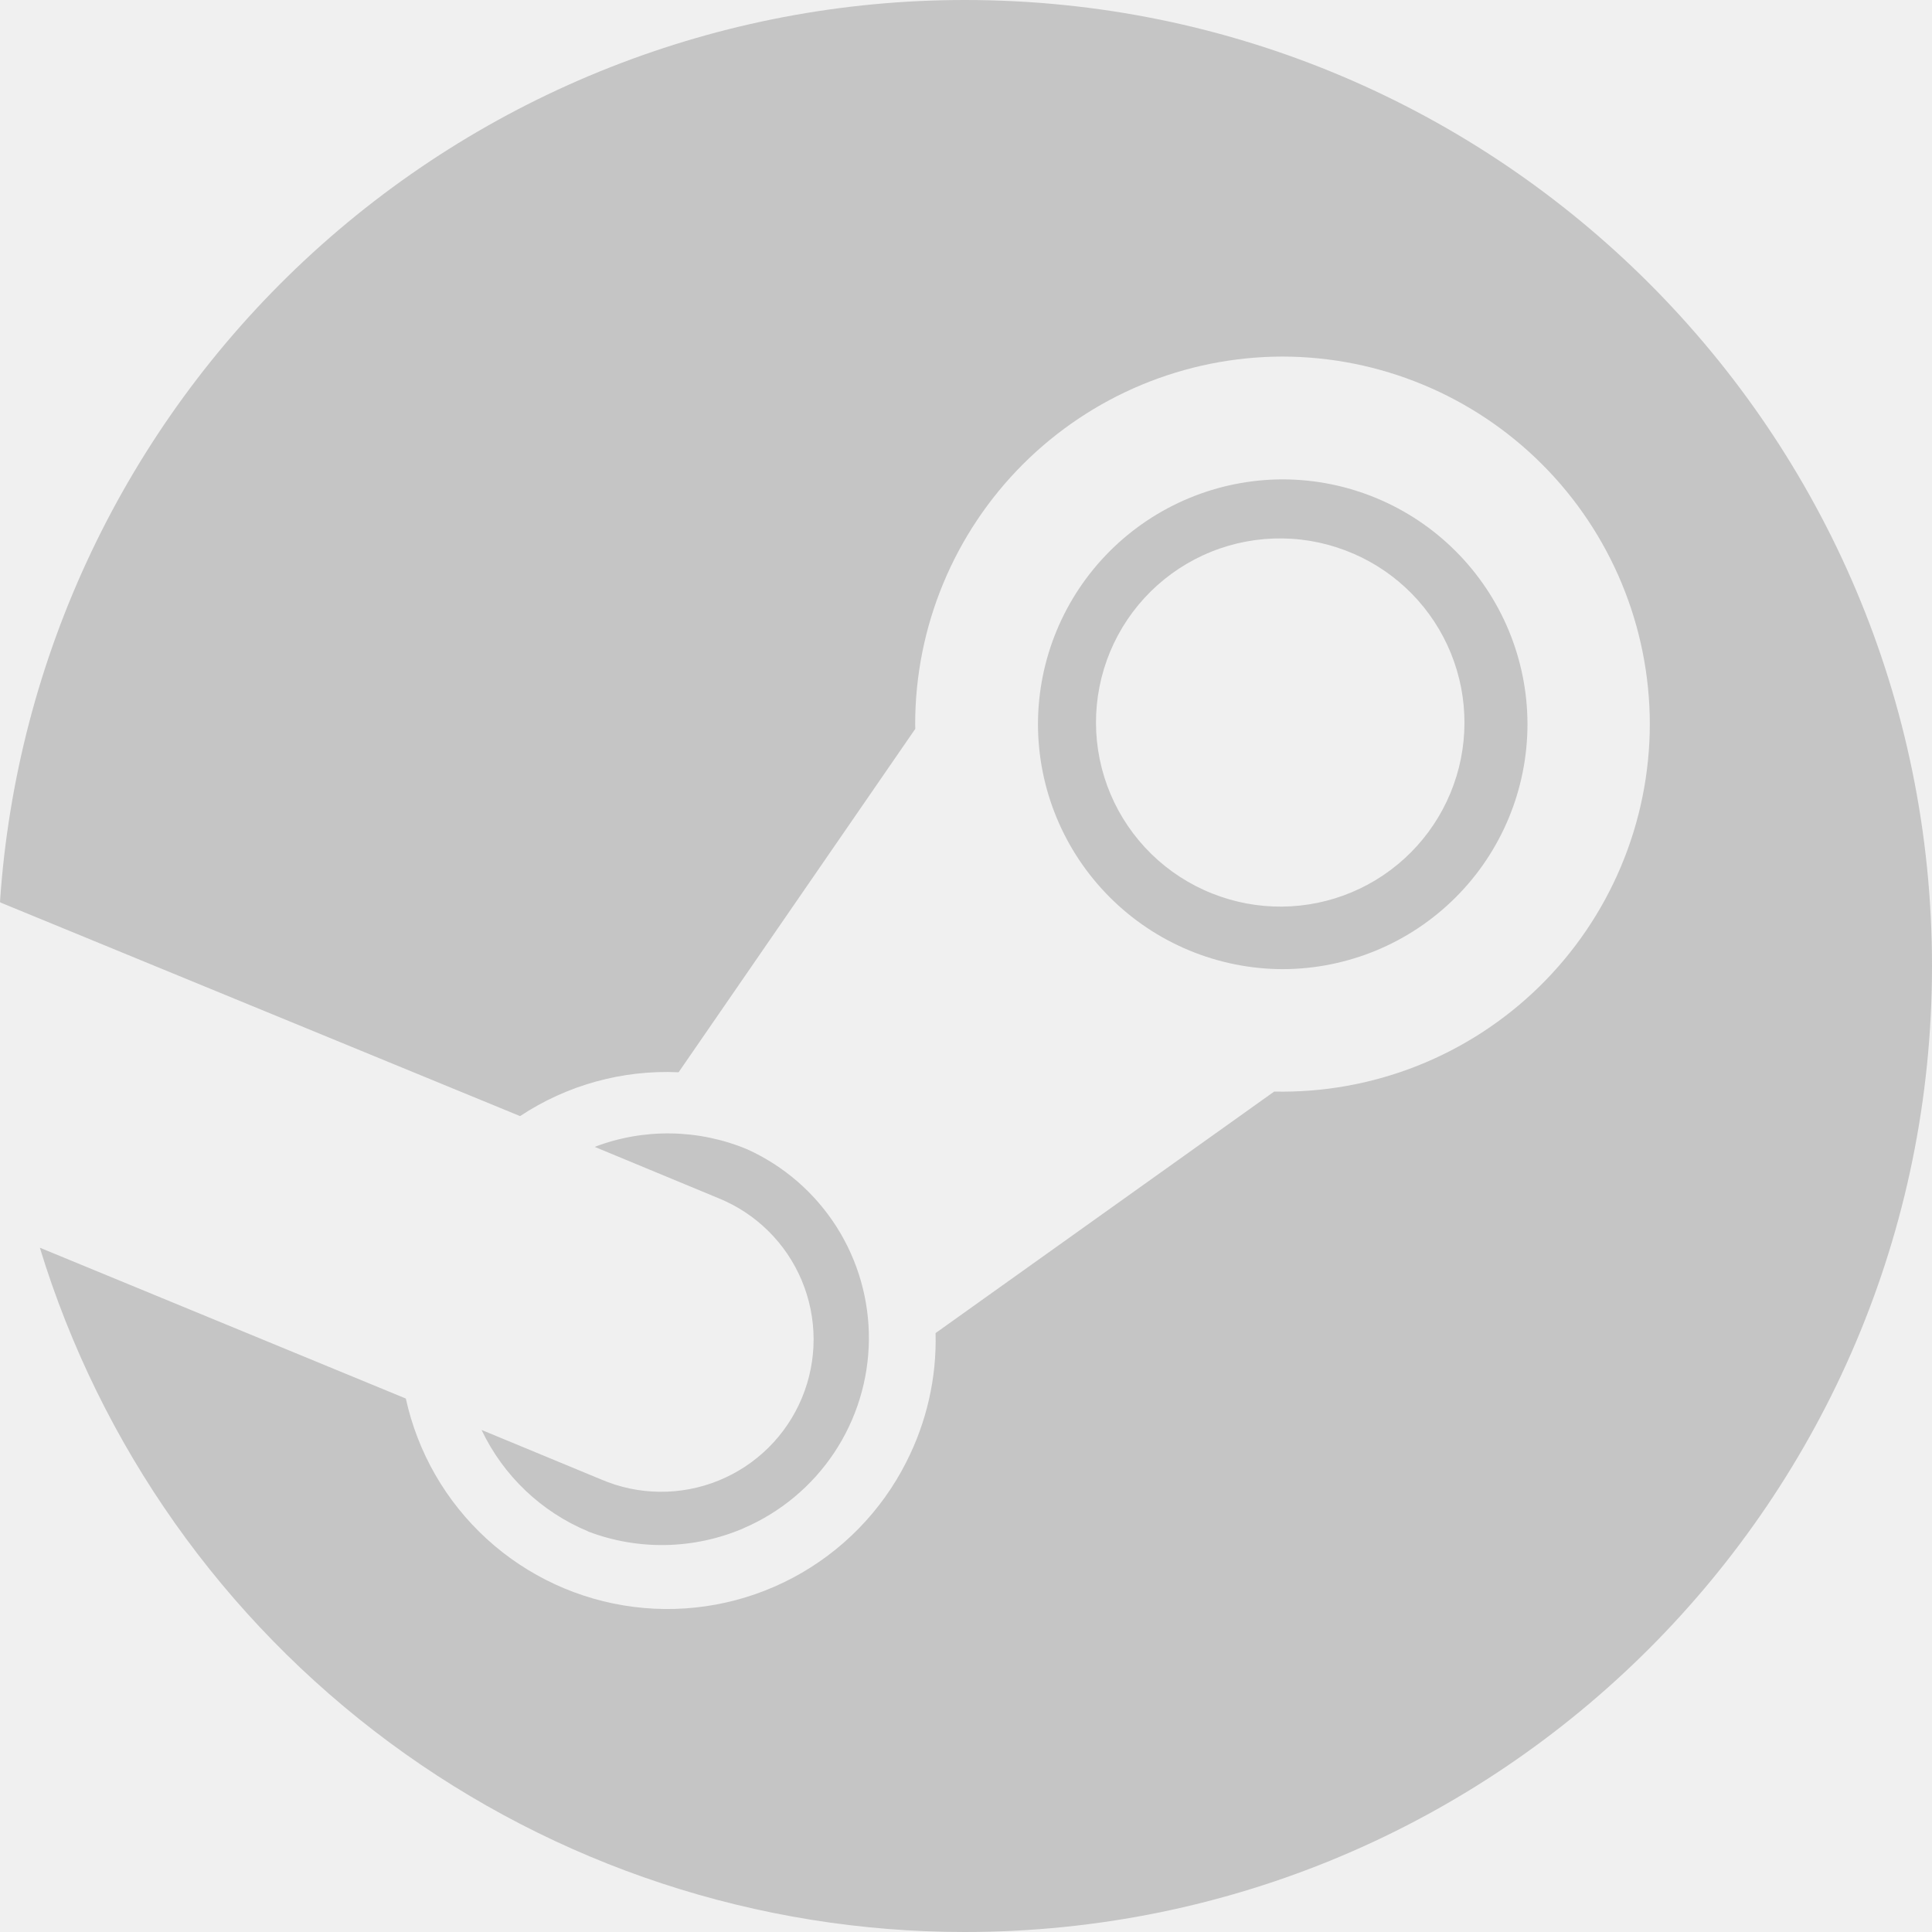
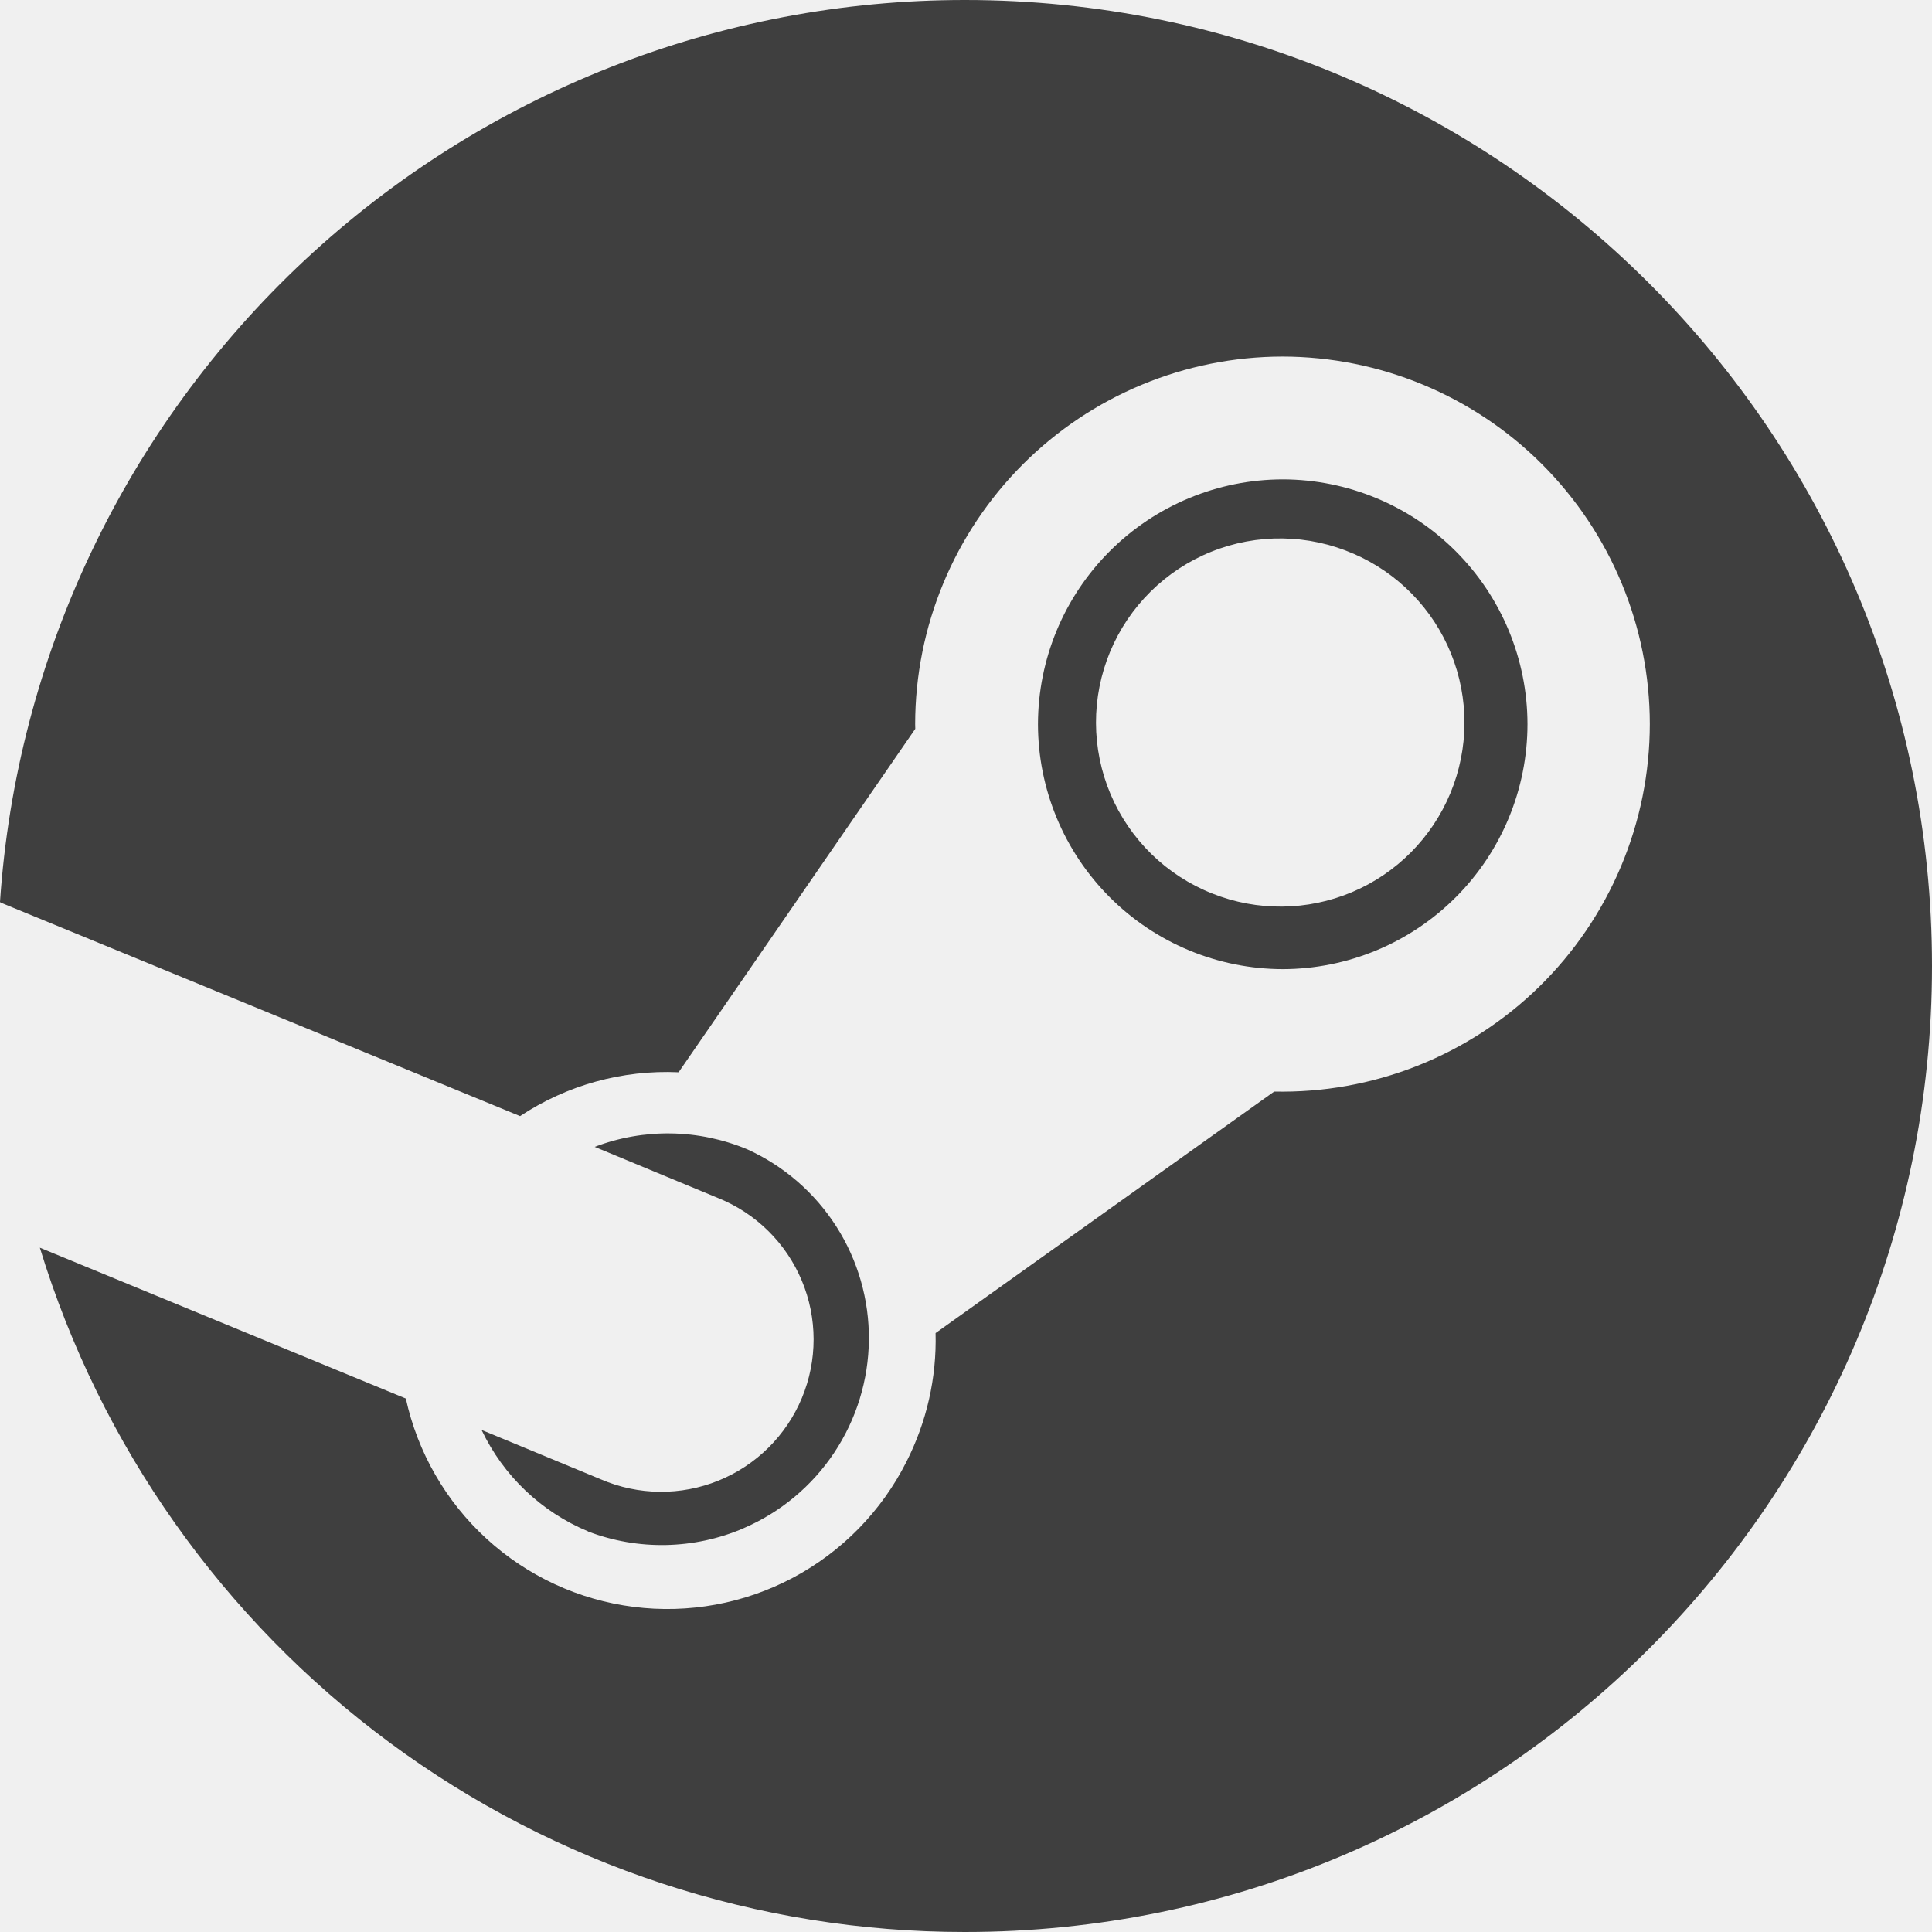
<svg xmlns="http://www.w3.org/2000/svg" width="100" height="100" viewBox="0 0 100 100" fill="none">
  <g clip-path="url(#clip0_4433_23781)">
-     <path fill-rule="evenodd" clip-rule="evenodd" d="M20.156 90.188C11.539 83.81 5.196 74.834 2.062 64.581L21.006 72.388C21.618 75.183 23.08 77.721 25.192 79.652C27.304 81.583 29.962 82.813 32.801 83.172C35.64 83.532 38.521 83.004 41.048 81.66C43.574 80.317 45.623 78.224 46.913 75.669C47.962 73.606 48.487 71.319 48.425 69L65.95 56.5C68.483 56.553 71.001 56.101 73.356 55.169C75.712 54.236 77.858 52.844 79.669 51.072C81.479 49.3 82.918 47.185 83.901 44.85C84.885 42.516 85.392 40.008 85.394 37.475C85.389 32.434 83.384 27.6 79.82 24.034C76.256 20.469 71.423 18.463 66.381 18.456C61.34 18.463 56.507 20.469 52.943 24.034C49.378 27.6 47.374 32.434 47.369 37.475L47.375 37.725L35.125 55.5C32.218 55.368 29.345 56.163 26.919 57.769L0.019 46.712L0 46.675C0.853 34.012 6.486 22.146 15.759 13.479C25.032 4.814 37.252 -0.005 49.944 3.74865e-06C77.588 3.74865e-06 100 22.387 100 50C100 77.612 77.588 100 49.938 100C39.216 100.003 28.776 96.563 20.156 90.188ZM38.494 79.1C35.931 80.2 33.044 80.263 30.438 79.269V79.263C28.015 78.253 26.051 76.383 24.925 74.013L31.113 76.575C32.071 76.987 33.102 77.204 34.145 77.214C35.188 77.225 36.223 77.028 37.189 76.636C38.156 76.244 39.035 75.664 39.776 74.93C40.517 74.196 41.105 73.322 41.506 72.359C41.907 71.396 42.113 70.363 42.112 69.32C42.111 68.276 41.903 67.244 41.5 66.282C41.097 65.319 40.508 64.447 39.765 63.714C39.023 62.981 38.142 62.403 37.175 62.013L30.781 59.362C33.331 58.388 36.156 58.438 38.675 59.487C40.568 60.345 42.172 61.734 43.29 63.486C44.408 65.237 44.993 67.277 44.973 69.355C44.953 71.433 44.33 73.461 43.178 75.191C42.027 76.921 40.397 78.279 38.487 79.1H38.494ZM57.438 46.438C55.063 44.061 53.728 40.84 53.725 37.481C53.73 34.123 55.066 30.903 57.441 28.529C59.816 26.154 63.035 24.817 66.394 24.812C69.752 24.817 72.972 26.154 75.346 28.529C77.721 30.903 79.058 34.123 79.062 37.481C79.061 40.842 77.726 44.065 75.351 46.442C72.976 48.819 69.754 50.157 66.394 50.163C63.033 50.156 59.812 48.816 57.438 46.438ZM70.062 28.663C68.903 28.157 67.655 27.887 66.39 27.869C65.126 27.851 63.87 28.084 62.697 28.557C61.523 29.029 60.456 29.73 59.556 30.619C58.657 31.509 57.944 32.568 57.458 33.736C56.973 34.904 56.725 36.157 56.728 37.421C56.732 38.686 56.988 39.938 57.48 41.102C57.973 42.267 58.693 43.322 59.597 44.206C60.502 45.09 61.574 45.785 62.75 46.25C65.075 47.176 67.671 47.151 69.978 46.178C72.284 45.205 74.114 43.364 75.073 41.052C76.033 38.74 76.043 36.144 75.103 33.824C74.163 31.504 72.348 29.648 70.05 28.656L70.062 28.663Z" fill="#C5C5C5" />
+     <path fill-rule="evenodd" clip-rule="evenodd" d="M20.156 90.188C11.539 83.81 5.196 74.834 2.062 64.581L21.006 72.388C21.618 75.183 23.08 77.721 25.192 79.652C27.304 81.583 29.962 82.813 32.801 83.172C35.64 83.532 38.521 83.004 41.048 81.66C43.574 80.317 45.623 78.224 46.913 75.669C47.962 73.606 48.487 71.319 48.425 69L65.95 56.5C68.483 56.553 71.001 56.101 73.356 55.169C75.712 54.236 77.858 52.844 79.669 51.072C81.479 49.3 82.918 47.185 83.901 44.85C84.885 42.516 85.392 40.008 85.394 37.475C85.389 32.434 83.384 27.6 79.82 24.034C76.256 20.469 71.423 18.463 66.381 18.456C61.34 18.463 56.507 20.469 52.943 24.034C49.378 27.6 47.374 32.434 47.369 37.475L47.375 37.725L35.125 55.5C32.218 55.368 29.345 56.163 26.919 57.769L0.019 46.712L0 46.675C0.853 34.012 6.486 22.146 15.759 13.479C25.032 4.814 37.252 -0.005 49.944 3.74865e-06C77.588 3.74865e-06 100 22.387 100 50C100 77.612 77.588 100 49.938 100C39.216 100.003 28.776 96.563 20.156 90.188ZM38.494 79.1C35.931 80.2 33.044 80.263 30.438 79.269V79.263C28.015 78.253 26.051 76.383 24.925 74.013L31.113 76.575C32.071 76.987 33.102 77.204 34.145 77.214C35.188 77.225 36.223 77.028 37.189 76.636C38.156 76.244 39.035 75.664 39.776 74.93C40.517 74.196 41.105 73.322 41.506 72.359C41.907 71.396 42.113 70.363 42.112 69.32C42.111 68.276 41.903 67.244 41.5 66.282C41.097 65.319 40.508 64.447 39.765 63.714C39.023 62.981 38.142 62.403 37.175 62.013L30.781 59.362C33.331 58.388 36.156 58.438 38.675 59.487C40.568 60.345 42.172 61.734 43.29 63.486C44.408 65.237 44.993 67.277 44.973 69.355C44.953 71.433 44.33 73.461 43.178 75.191C42.027 76.921 40.397 78.279 38.487 79.1H38.494ZM57.438 46.438C55.063 44.061 53.728 40.84 53.725 37.481C53.73 34.123 55.066 30.903 57.441 28.529C59.816 26.154 63.035 24.817 66.394 24.812C69.752 24.817 72.972 26.154 75.346 28.529C77.721 30.903 79.058 34.123 79.062 37.481C79.061 40.842 77.726 44.065 75.351 46.442C72.976 48.819 69.754 50.157 66.394 50.163C63.033 50.156 59.812 48.816 57.438 46.438ZM70.062 28.663C68.903 28.157 67.655 27.887 66.39 27.869C65.126 27.851 63.87 28.084 62.697 28.557C61.523 29.029 60.456 29.73 59.556 30.619C58.657 31.509 57.944 32.568 57.458 33.736C56.973 34.904 56.725 36.157 56.728 37.421C56.732 38.686 56.988 39.938 57.48 41.102C57.973 42.267 58.693 43.322 59.597 44.206C60.502 45.09 61.574 45.785 62.75 46.25C65.075 47.176 67.671 47.151 69.978 46.178C72.284 45.205 74.114 43.364 75.073 41.052C76.033 38.74 76.043 36.144 75.103 33.824C74.163 31.504 72.348 29.648 70.05 28.656L70.062 28.663Z" fill="#3F3F3F" />
  </g>
  <defs>
    <clipPath id="clip0_4433_23781">
-       <rect width="100" height="100" fill="white" />
+       <rect width="100" height="100" fill="none" />
    </clipPath>
  </defs>
</svg>
